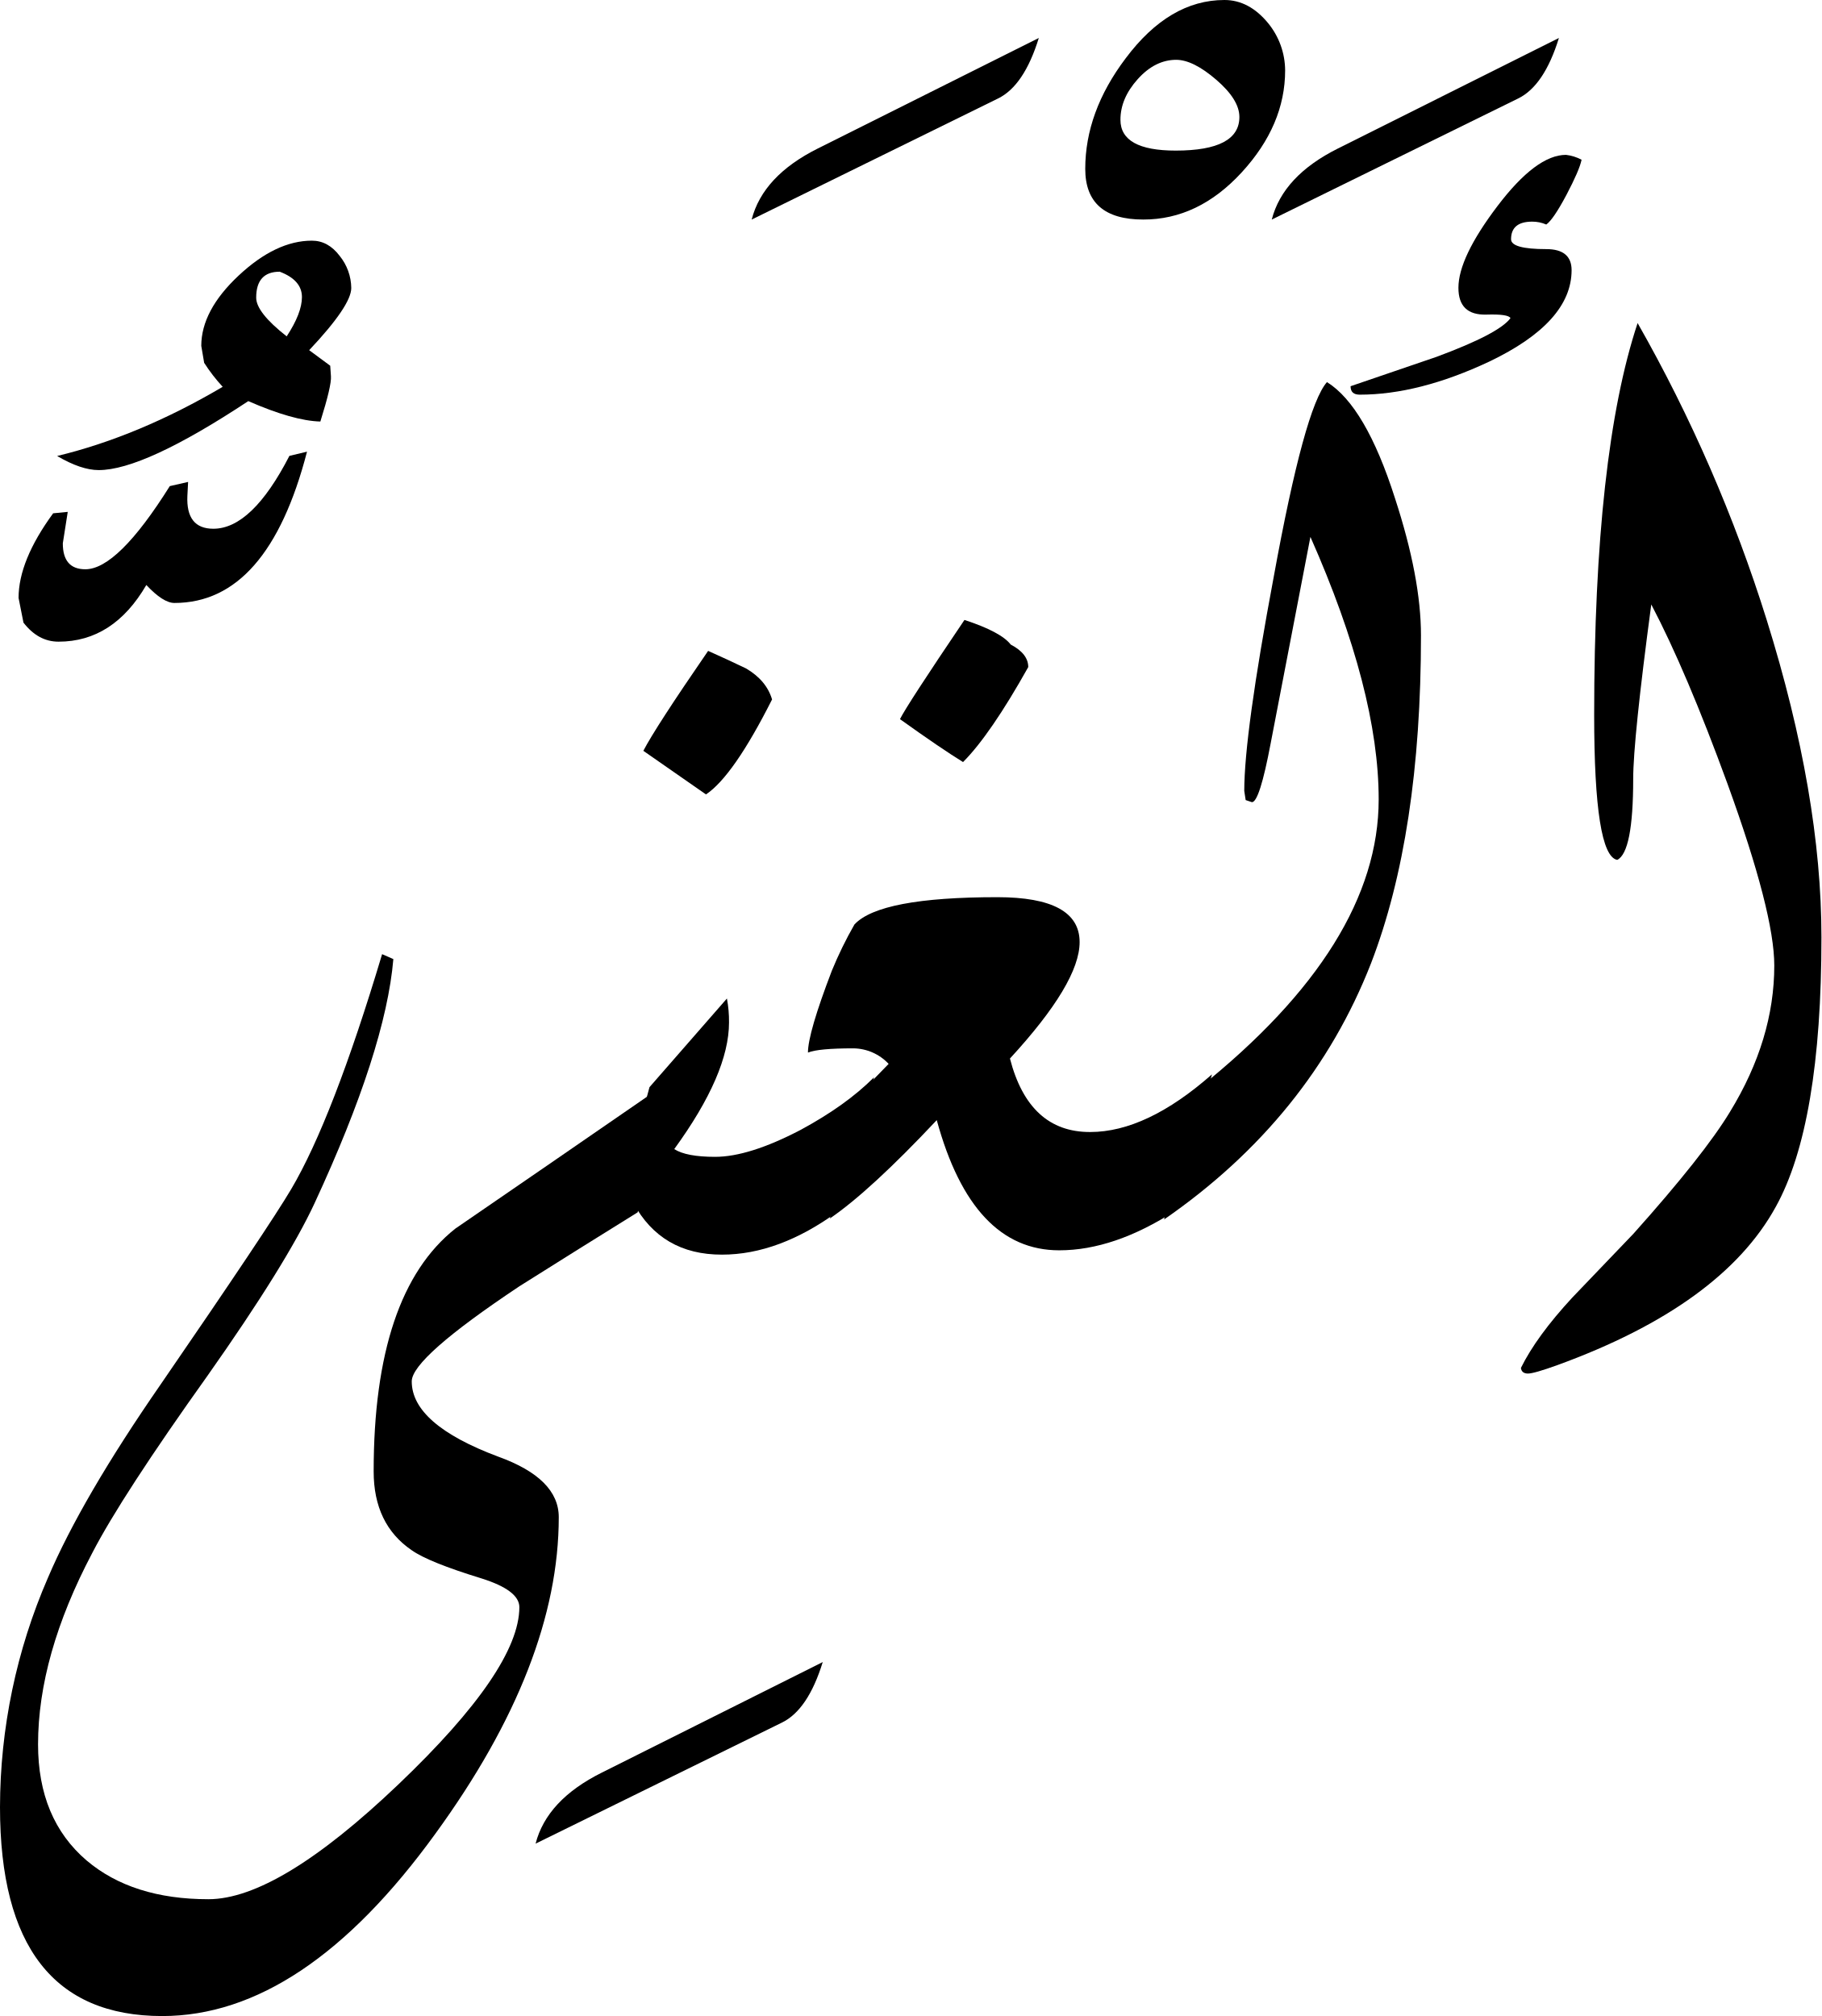
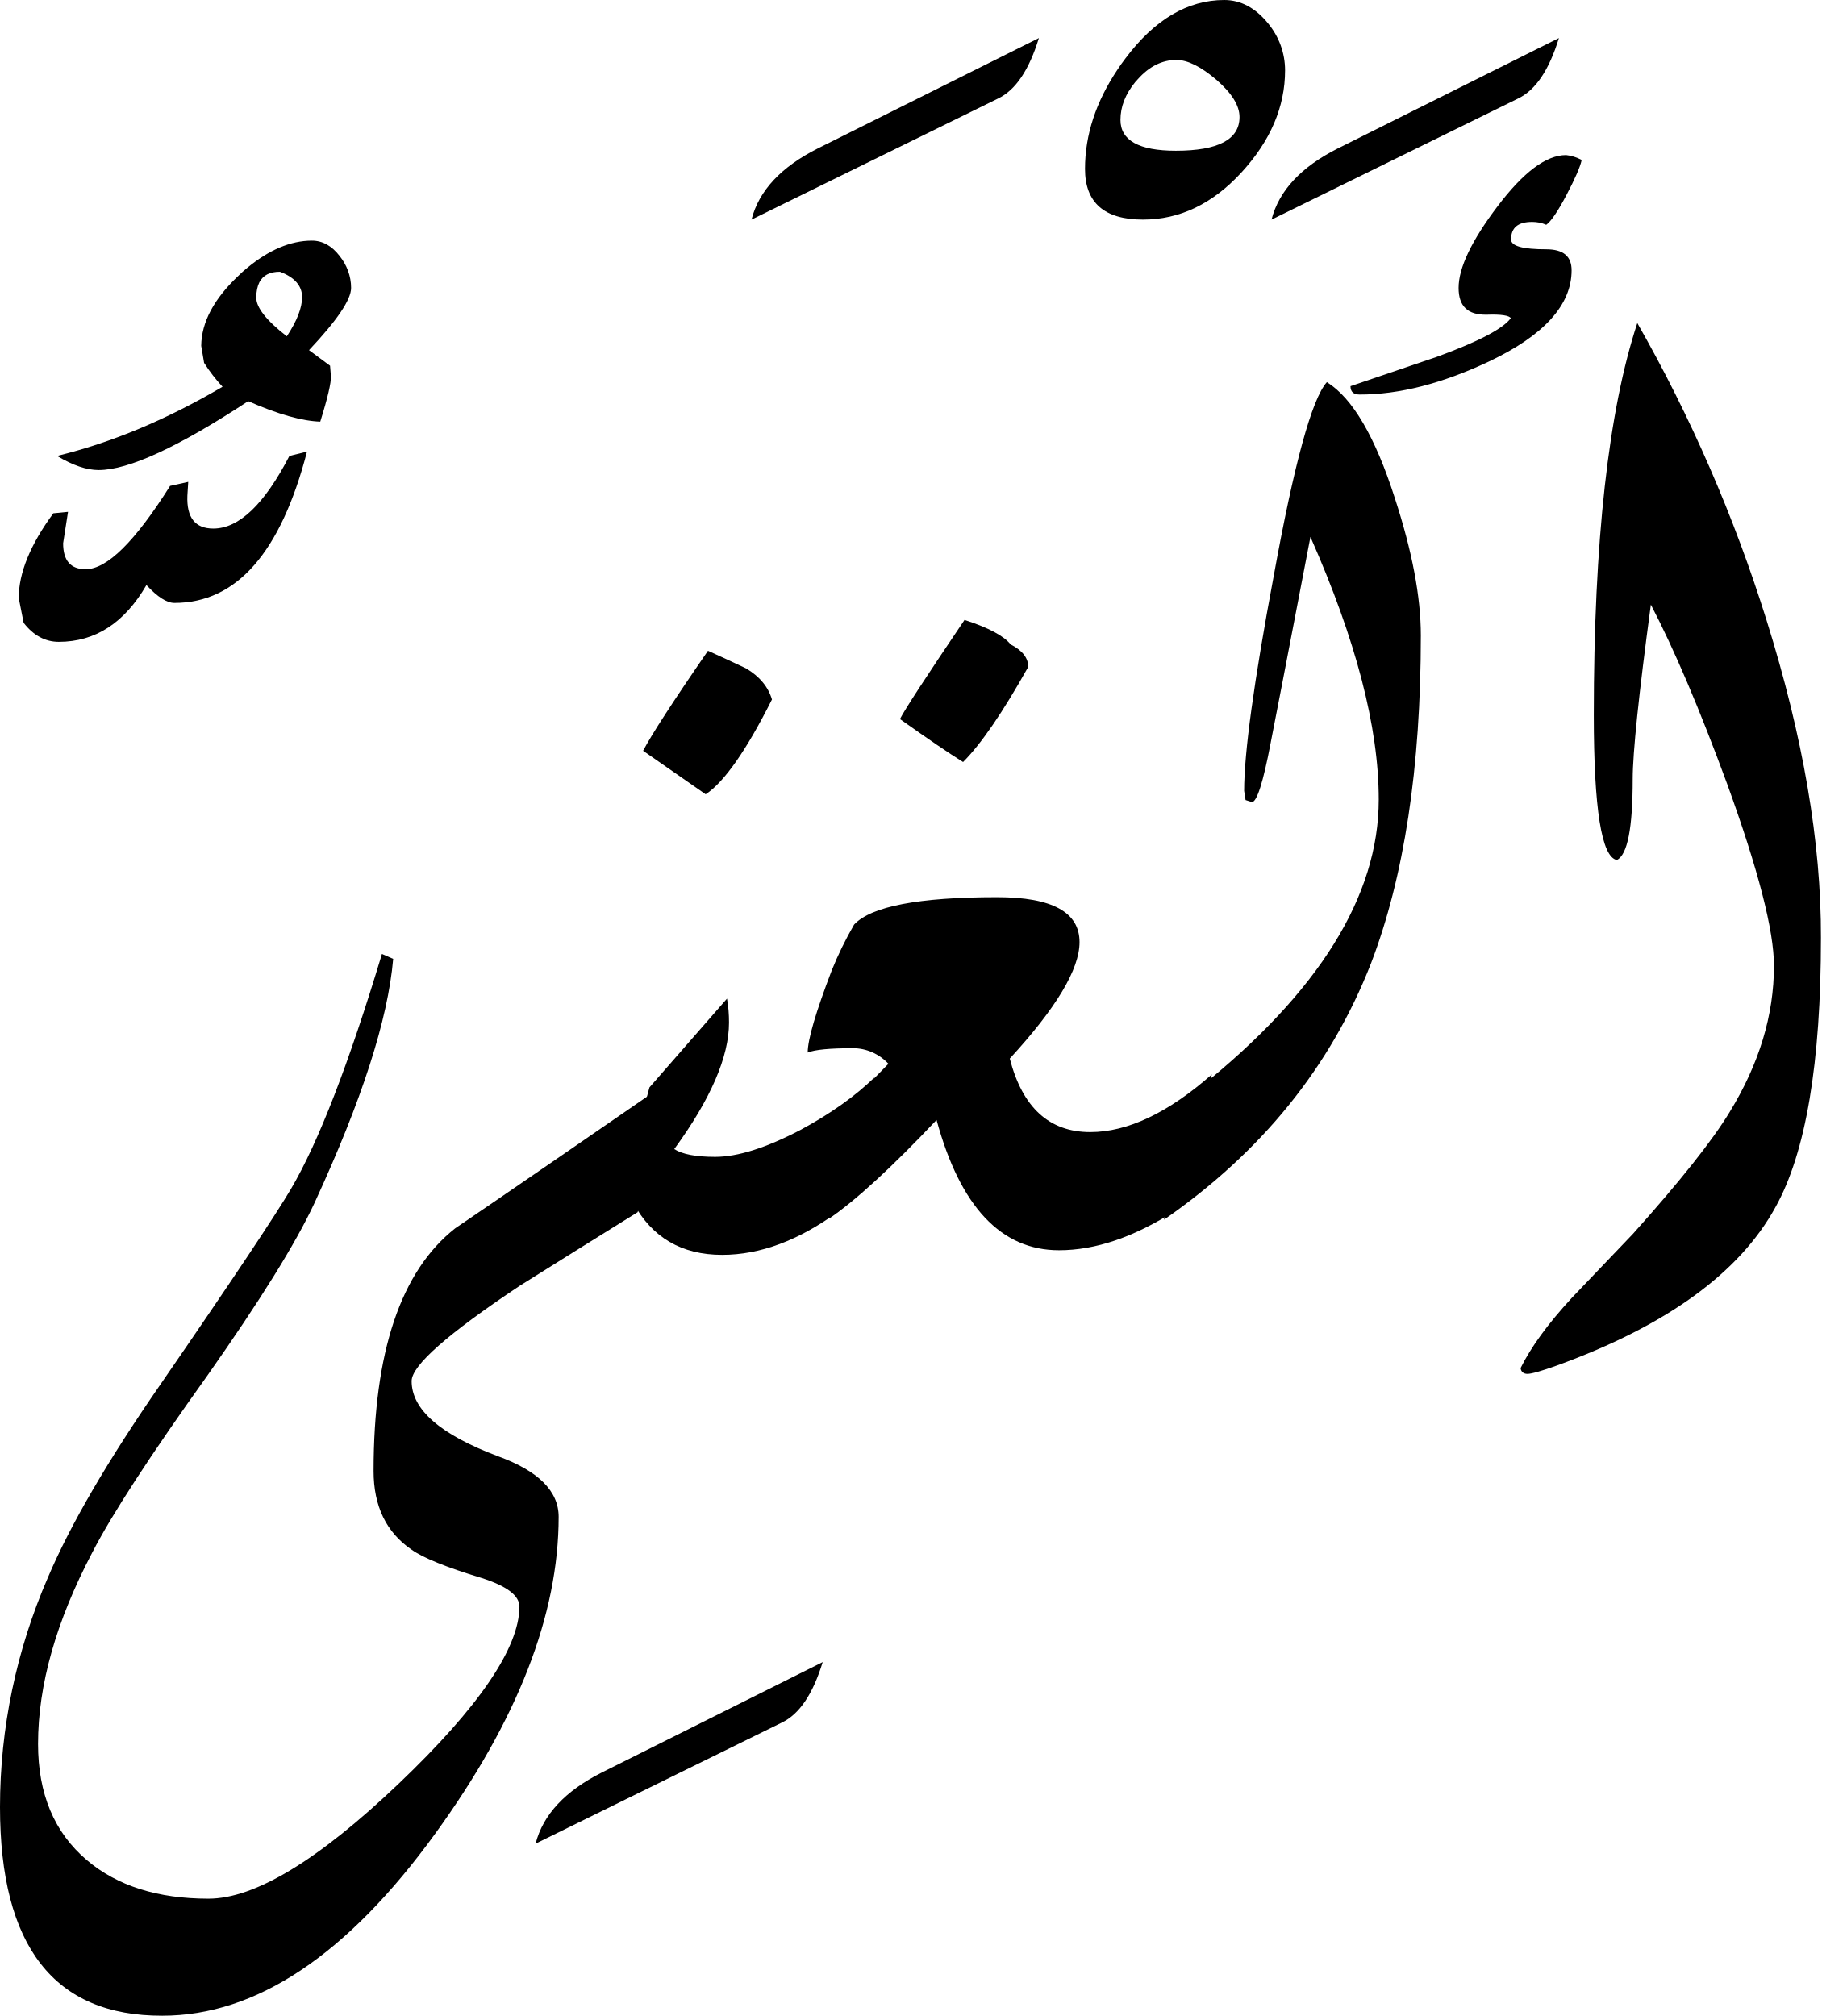
- <svg xmlns="http://www.w3.org/2000/svg" viewBox="0 0 631.84 699.46">
-   <g id="Layer_2" data-name="Layer 2">
+ <svg xmlns="http://www.w3.org/2000/svg" version="1.1" id="Layer_1" x="0px" y="0px" viewBox="0 0 631.8 699.5" style="enable-background:new 0 0 631.8 699.5;" xml:space="preserve">
+   <g id="Layer_2_1_">
    <g id="ElGanijj">
      <g>
-         <path d="M233.89,374l-12.7,46.63q-20.5,12.71-41,25.64-37.37,24.9-37.36,33,0,14.89,30,26.12,21,7.58,21,21,0,51-42.83,109.86-45.78,63.22-94.73,63.23Q0,699.46,0,627a200.39,200.39,0,0,1,16.63-79.59q11.75-27.58,39.14-67.14Q93.2,425.79,101,412.6q14.43-24.42,31.55-81.55l3.9,1.71q-2.68,31.5-27.34,84.72-9.76,21-37.11,59.81-29.79,41.76-40,61.53-18.8,35.64-18.8,66.4,0,25.88,16.85,40.29,15.87,13.43,42.24,13.43,24.17,0,66-39.92t41.87-61.4q0-5.86-13.19-10-18.3-5.62-24.17-9.77-13.19-9-13.18-27.34,0-61.77,28.32-84.23Q183.6,408.69,233.89,374Z" />
-         <path d="M285.4,576.66q-5.13,16.61-14.16,21l-85.45,42q3.9-15.15,23-24.66Z" />
-         <path d="M277.59,392.09q-17.82,9.29-29.54,9.28-10,0-14.16-2.69,19-26.12,19-43.94a42.43,42.43,0,0,0-.73-8.3q-13.68,15.62-26.86,30.76l-12.21,45.32,6.6-5.17q9.75,18,30.76,17.95,19.77,0,40.28-15l12.45-46.52Q293.45,383.55,277.59,392.09Z" />
-         <path d="M267.82,242.68q-1.95-6.6-9-10.75-6.6-3.17-13.18-6.1-18.31,26.61-22.47,34.67l21.73,15.13Q254.4,269.28,267.82,242.68Z" />
-         <path d="M360.35,13.18q-5.13,16.61-14.16,21l-85.45,42q3.9-15.14,22.95-24.66Z" />
-         <path d="M445.8,24.41q0,19-15.07,35.4T396.56,76.17q-20.1,0-20.1-17.58,0-19.77,14-38.33Q405.61,0,424.73,0q8.58,0,15.19,8.06A26.1,26.1,0,0,1,445.8,24.41ZM429.93,40.59q0-6-8-12.9t-13.88-6.94q-7.36,0-13.38,6.7t-6,14.13q0,10.67,19.16,10.67Q429.93,52.25,429.93,40.59Z" />
-         <path d="M492.92,220.46q0,68.85-17.33,113.77-21,53.72-71.78,88.87L416,377.44q62.25-49.8,62.25-100.1,0-37.59-23.68-91.06-4.59,23.92-13.77,71.53-3.87,20.51-6.52,20.51l-2.17-.73-.49-3.18q0-19.77,10.21-74.21,10.71-58.84,18.48-67.63,13.38,8.3,23.59,40.28Q492.92,200.45,492.92,220.46Z" />
-         <path d="M540.77,13.18q-5.13,16.61-14.16,21l-85.45,42q3.9-15.14,22.95-24.66Z" />
-         <path d="M117.82,88.77q-4-5.28-9.64-5.27-12.47,0-25.41,12.12T69.82,120l1,5.88a59.66,59.66,0,0,0,6.43,8.33q-29.08,17.15-57.43,24,8.31,4.89,14.43,4.89,15.66,0,51.88-23.93,15.64,6.84,25,7.08,3.92-12.5,3.67-15.69l-.25-3.67-7.3-5.39Q121.85,106,121.85,99.92A18,18,0,0,0,117.82,88.77ZM99.45,116.7q-10.59-8.3-10.58-13.43,0-9,8.17-9,7.69,2.92,7.7,8.79Q104.74,108.64,99.45,116.7Z" />
-         <path d="M74,183.45q-9.51,0-9-11.4l.25-4.84-6.35,1.45q-18.08,28.85-29.3,28.85-7.82,0-7.81-9l1.71-10.91-5.06.49q-12,16.4-12,29.37l1.7,8.56q5.12,6.62,12.18,6.61,19,0,30.44-19.66,5.85,6.23,9.74,6.23,32.4,0,46-52.49l-6.11,1.46Q87.39,183.45,74,183.45Z" />
-         <path d="M356.69,231.45q0-4.63-6.08-7.82-3.41-4.4-16.05-8.54-19.95,29.53-22.37,34.42,14.34,10.26,21.88,14.89Q343.56,254.89,356.69,231.45Z" />
-         <path d="M350.34,367.26q24.18-26.28,24.17-40.4,0-15.58-28.56-15.58-40.79,0-49.56,9.48a136.48,136.48,0,0,0-7.82,16q-8.29,21.63-8.3,28.43,3.69-1.46,15.71-1.46a17,17,0,0,1,12.28,5.39l-8.1,8.32-12.28,45.31q14-9.57,37.07-34.12,12.33,45.18,42.48,45.17,19.05,0,40.28-13.73l12.7-47.31q-22.71,20-42.24,20Q356.93,392.82,350.34,367.26Z" />
-         <path d="M612.85,215.09a525.35,525.35,0,0,0-44.78-103Q553,157.47,553,248.05q0,48.82,8,50.29,5.53-2.68,5.54-28.08,0-13.67,6.27-60.54Q585,232.91,599.27,272q16.22,44.68,16.21,63,0,25.64-15.38,50.78-9,14.89-33.45,42.24L545.41,450.2Q533,463.63,527.59,474.61c.16,1.3,1,1.95,2.44,1.95s4.86-1,10.22-2.93q57-20.75,75.75-54.93,15.84-28.56,15.84-93.5Q631.84,275.88,612.85,215.09Z" />
-         <path d="M545.17,93.75q0-7.32-8.79-7.32-12.21,0-12.21-3.42,0-6.11,7.32-6.11a12,12,0,0,1,4.89,1q2.43-1.69,7-10.28c3-5.71,4.77-9.78,5.25-12.2a15.14,15.14,0,0,0-5.4-1.69q-10.32,0-23.82,17.82t-13.5,28.32q0,9.53,9.65,9.28c5.11-.16,7.92.25,8.41,1.22q-3.9,5.37-25.63,13.43L468.5,134c0,2,1.06,2.93,3.18,2.93q20.51,0,44.92-11.47Q545.16,111.82,545.17,93.75Z" />
+         <path d="M233.9,374l-12.7,46.6c-13.7,8.5-27.3,17-41,25.6c-24.9,16.6-37.4,27.6-37.4,33c0,9.9,10,18.6,30,26.1     c14,5.1,21,12.1,21,21c0,34-14.3,70.6-42.8,109.9c-30.5,42.1-62.1,63.2-94.7,63.2C18.8,699.5,0,675.3,0,627     c0-27.4,5.7-54.5,16.6-79.6c7.8-18.4,20.9-40.8,39.1-67.1c25-36.3,40-58.9,45.2-67.7c9.6-16.3,20.1-43.5,31.6-81.6l3.9,1.7     c-1.8,21-10.9,49.2-27.3,84.7c-6.5,14-18.9,33.9-37.1,59.8c-19.9,27.8-33.2,48.3-40,61.5c-12.5,23.8-18.8,45.9-18.8,66.4     c0,17.3,5.6,30.7,16.9,40.3c10.6,9,24.7,13.4,42.2,13.4c16.1,0,38.1-13.3,66-39.9c27.9-26.6,41.8-47.1,41.9-61.4     c0-3.9-4.4-7.2-13.2-10c-12.2-3.7-20.3-7-24.2-9.8c-8.8-6-13.2-15.1-13.2-27.3c0-41.2,9.4-69.3,28.3-84.2     C175,414.6,200.4,397.1,233.9,374z" />
+         <path d="M285.4,576.7c-3.4,11.1-8.1,18.1-14.2,21l-85.4,42c2.6-10.1,10.3-18.3,23-24.7L285.4,576.7z" />
+         <path d="M277.6,392.1c-11.9,6.2-21.7,9.3-29.5,9.3c-6.7,0-11.4-0.9-14.2-2.7c12.7-17.4,19-32.1,19-43.9c0-2.8-0.2-5.6-0.7-8.3     c-9.1,10.4-18.1,20.7-26.9,30.8l-12.2,45.3l6.6-5.2c6.5,12,16.8,18,30.8,18c13.2,0,26.6-5,40.3-15l12.5-46.5     C296.7,380.3,288.2,386.4,277.6,392.1z" />
+         <path d="M267.8,242.7c-1.3-4.4-4.3-8-9-10.8c-4.4-2.1-8.8-4.1-13.2-6.1c-12.2,17.7-19.7,29.3-22.5,34.7l21.7,15.1     C251.2,271.4,258.9,260.4,267.8,242.7z" />
+         <path d="M360.4,13.2c-3.4,11.1-8.1,18.1-14.2,21l-85.5,42c2.6-10.1,10.3-18.3,23-24.7L360.4,13.2z" />
+         <path d="M439.9,8.1c-4.4-5.4-9.5-8.1-15.2-8.1c-12.7,0-24.2,6.8-34.3,20.3c-1,1.3-1.9,2.6-2.7,3.8c1.9,1.6,3.9,3,6.1,4.4     c0.3-0.3,0.6-0.7,0.9-1c4-4.5,8.5-6.7,13.4-6.7c3.9,0,8.5,2.3,13.9,6.9c5.3,4.6,8,8.9,8,12.9c0,7.8-7.4,11.7-22.1,11.7     c-12.8,0-19.2-3.6-19.2-10.7c0-4.6,1.7-8.9,5.1-13.1c-2.1-1.4-4.1-2.8-6.1-4.4c-7.5,11.2-11.3,22.7-11.3,34.5     c0,11.7,6.7,17.6,20.1,17.6c12.7,0,24.1-5.4,34.2-16.4c10-10.9,15.1-22.7,15.1-35.4C445.8,18.4,443.7,12.7,439.9,8.1z" />
+         <path d="M492.9,220.5c0,45.9-5.8,83.8-17.3,113.8c-14,35.8-37.9,65.4-71.8,88.9l12.2-45.7c41.5-33.2,62.3-66.6,62.3-100.1     c0-25.1-7.9-55.4-23.7-91.1c-3.1,15.9-7.6,39.8-13.8,71.5c-2.6,13.7-4.8,20.5-6.5,20.5l-2.2-0.7l-0.5-3.2     c0-13.2,3.4-37.9,10.2-74.2c7.1-39.2,13.3-61.8,18.5-67.6c8.9,5.5,16.8,19,23.6,40.3C489.9,191.3,492.9,207.1,492.9,220.5z" />
+         <path d="M540.8,13.2c-3.4,11.1-8.1,18.1-14.2,21l-85.5,42c2.6-10.1,10.3-18.3,23-24.7L540.8,13.2z" />
+         <path d="M114.5,126.9l-7.3-5.4c9.7-10.3,14.6-17.5,14.6-21.6c0-4.1-1.5-8-4-11.1c-2.7-3.5-5.9-5.3-9.6-5.3     c-7.4,0-14.9,3.2-22.5,9.5c1.4,1.6,2.8,3.2,4.3,4.9c1.3-2.4,3.6-3.6,7.1-3.6c5.1,1.9,7.7,4.9,7.7,8.8c0,3.7-1.8,8.3-5.3,13.6     c-7.1-5.5-10.6-10-10.6-13.4c0-2.2,0.4-4,1.1-5.4c-1.4-1.6-2.8-3.2-4.3-4.9c-1,0.8-2,1.7-2.9,2.6c-8.6,8.1-12.9,16.2-13,24.4     l1,5.9c1.9,3,4,5.7,6.4,8.3c-19.4,11.4-38.5,19.4-57.4,24c5.5,3.3,10.3,4.9,14.4,4.9c10.4,0,27.7-8,51.9-23.9     c10.4,4.6,18.8,6.9,25,7.1c2.6-8.3,3.8-13.6,3.7-15.7L114.5,126.9z" />
+         <path d="M74,183.4c-6.3,0-9.3-3.8-9-11.4l0.3-4.8l-6.3,1.4c-12.1,19.2-21.8,28.9-29.3,28.9c-5.2,0-7.8-3-7.8-9l1.7-10.9l-5.1,0.5     c-8,10.9-12,20.7-12,29.4l1.7,8.6c3.4,4.4,7.5,6.6,12.2,6.6c12.7,0,22.8-6.6,30.4-19.7c3.9,4.2,7.1,6.2,9.7,6.2     c21.6,0,36.9-17.5,46-52.5l-6.1,1.5C91.7,175,82.9,183.4,74,183.4z" />
+         <path d="M356.7,231.4c0-3.1-2-5.7-6.1-7.8c-2.3-2.9-7.6-5.8-16-8.5c-13.3,19.7-20.8,31.2-22.4,34.4c9.6,6.8,16.9,11.8,21.9,14.9     C340.4,258.1,347.9,247.1,356.7,231.4z" />
+         <path d="M350.3,367.3c16.1-17.5,24.2-31,24.2-40.4c0-10.4-9.5-15.6-28.6-15.6c-27.2,0-43.7,3.2-49.6,9.5c-3,5.2-5.6,10.5-7.8,16     c-5.5,14.4-8.3,23.9-8.3,28.4c2.5-1,7.7-1.5,15.7-1.5c4.7,0,9.1,2,12.3,5.4l-8.1,8.3l-12.3,45.3c9.3-6.4,21.7-17.8,37.1-34.1     c8.2,30.1,22.4,45.2,42.5,45.2c12.7,0,26.1-4.6,40.3-13.7l12.7-47.3c-15.1,13.3-29.2,20-42.2,20     C364,392.8,354.7,384.3,350.3,367.3z" />
+         <path d="M612.8,215.1c-11.2-35.8-26.2-70.4-44.8-103c-10,30.3-15.1,75.6-15.1,136c0,32.5,2.7,49.3,8,50.3     c3.7-1.8,5.5-11.1,5.5-28.1c0-9.1,2.1-29.3,6.3-60.5c8.1,15.5,16.9,36.2,26.5,62.3c10.8,29.8,16.2,50.8,16.2,63     c0,17.1-5.1,34-15.4,50.8c-6,9.9-17.2,24-33.5,42.2l-21.2,22.2c-8.3,9-14.2,17.1-17.8,24.4c0.2,1.3,1,2,2.4,2s4.9-1,10.2-2.9     c38-13.8,63.3-32.1,75.8-54.9c10.6-19,15.8-50.2,15.8-93.5C631.8,292.3,625.5,255.6,612.8,215.1z" />
+         <path d="M545.2,93.8c0-4.9-2.9-7.3-8.8-7.3c-8.1,0-12.2-1.1-12.2-3.4c0-4.1,2.4-6.1,7.3-6.1c1.7,0,3.3,0.3,4.9,1     c1.6-1.1,4-4.6,7-10.3c3-5.7,4.8-9.8,5.3-12.2c-1.7-0.9-3.5-1.5-5.4-1.7c-6.9,0-14.8,5.9-23.8,17.8c-9,11.9-13.5,21.3-13.5,28.3     c0,6.4,3.2,9.4,9.7,9.3c5.1-0.2,7.9,0.3,8.4,1.2c-2.6,3.6-11.1,8.1-25.6,13.4L468.5,134c0,2,1.1,2.9,3.2,2.9     c13.7,0,28.6-3.8,44.9-11.5C535.6,116.4,545.2,105.8,545.2,93.8z" />
      </g>
    </g>
  </g>
</svg>
